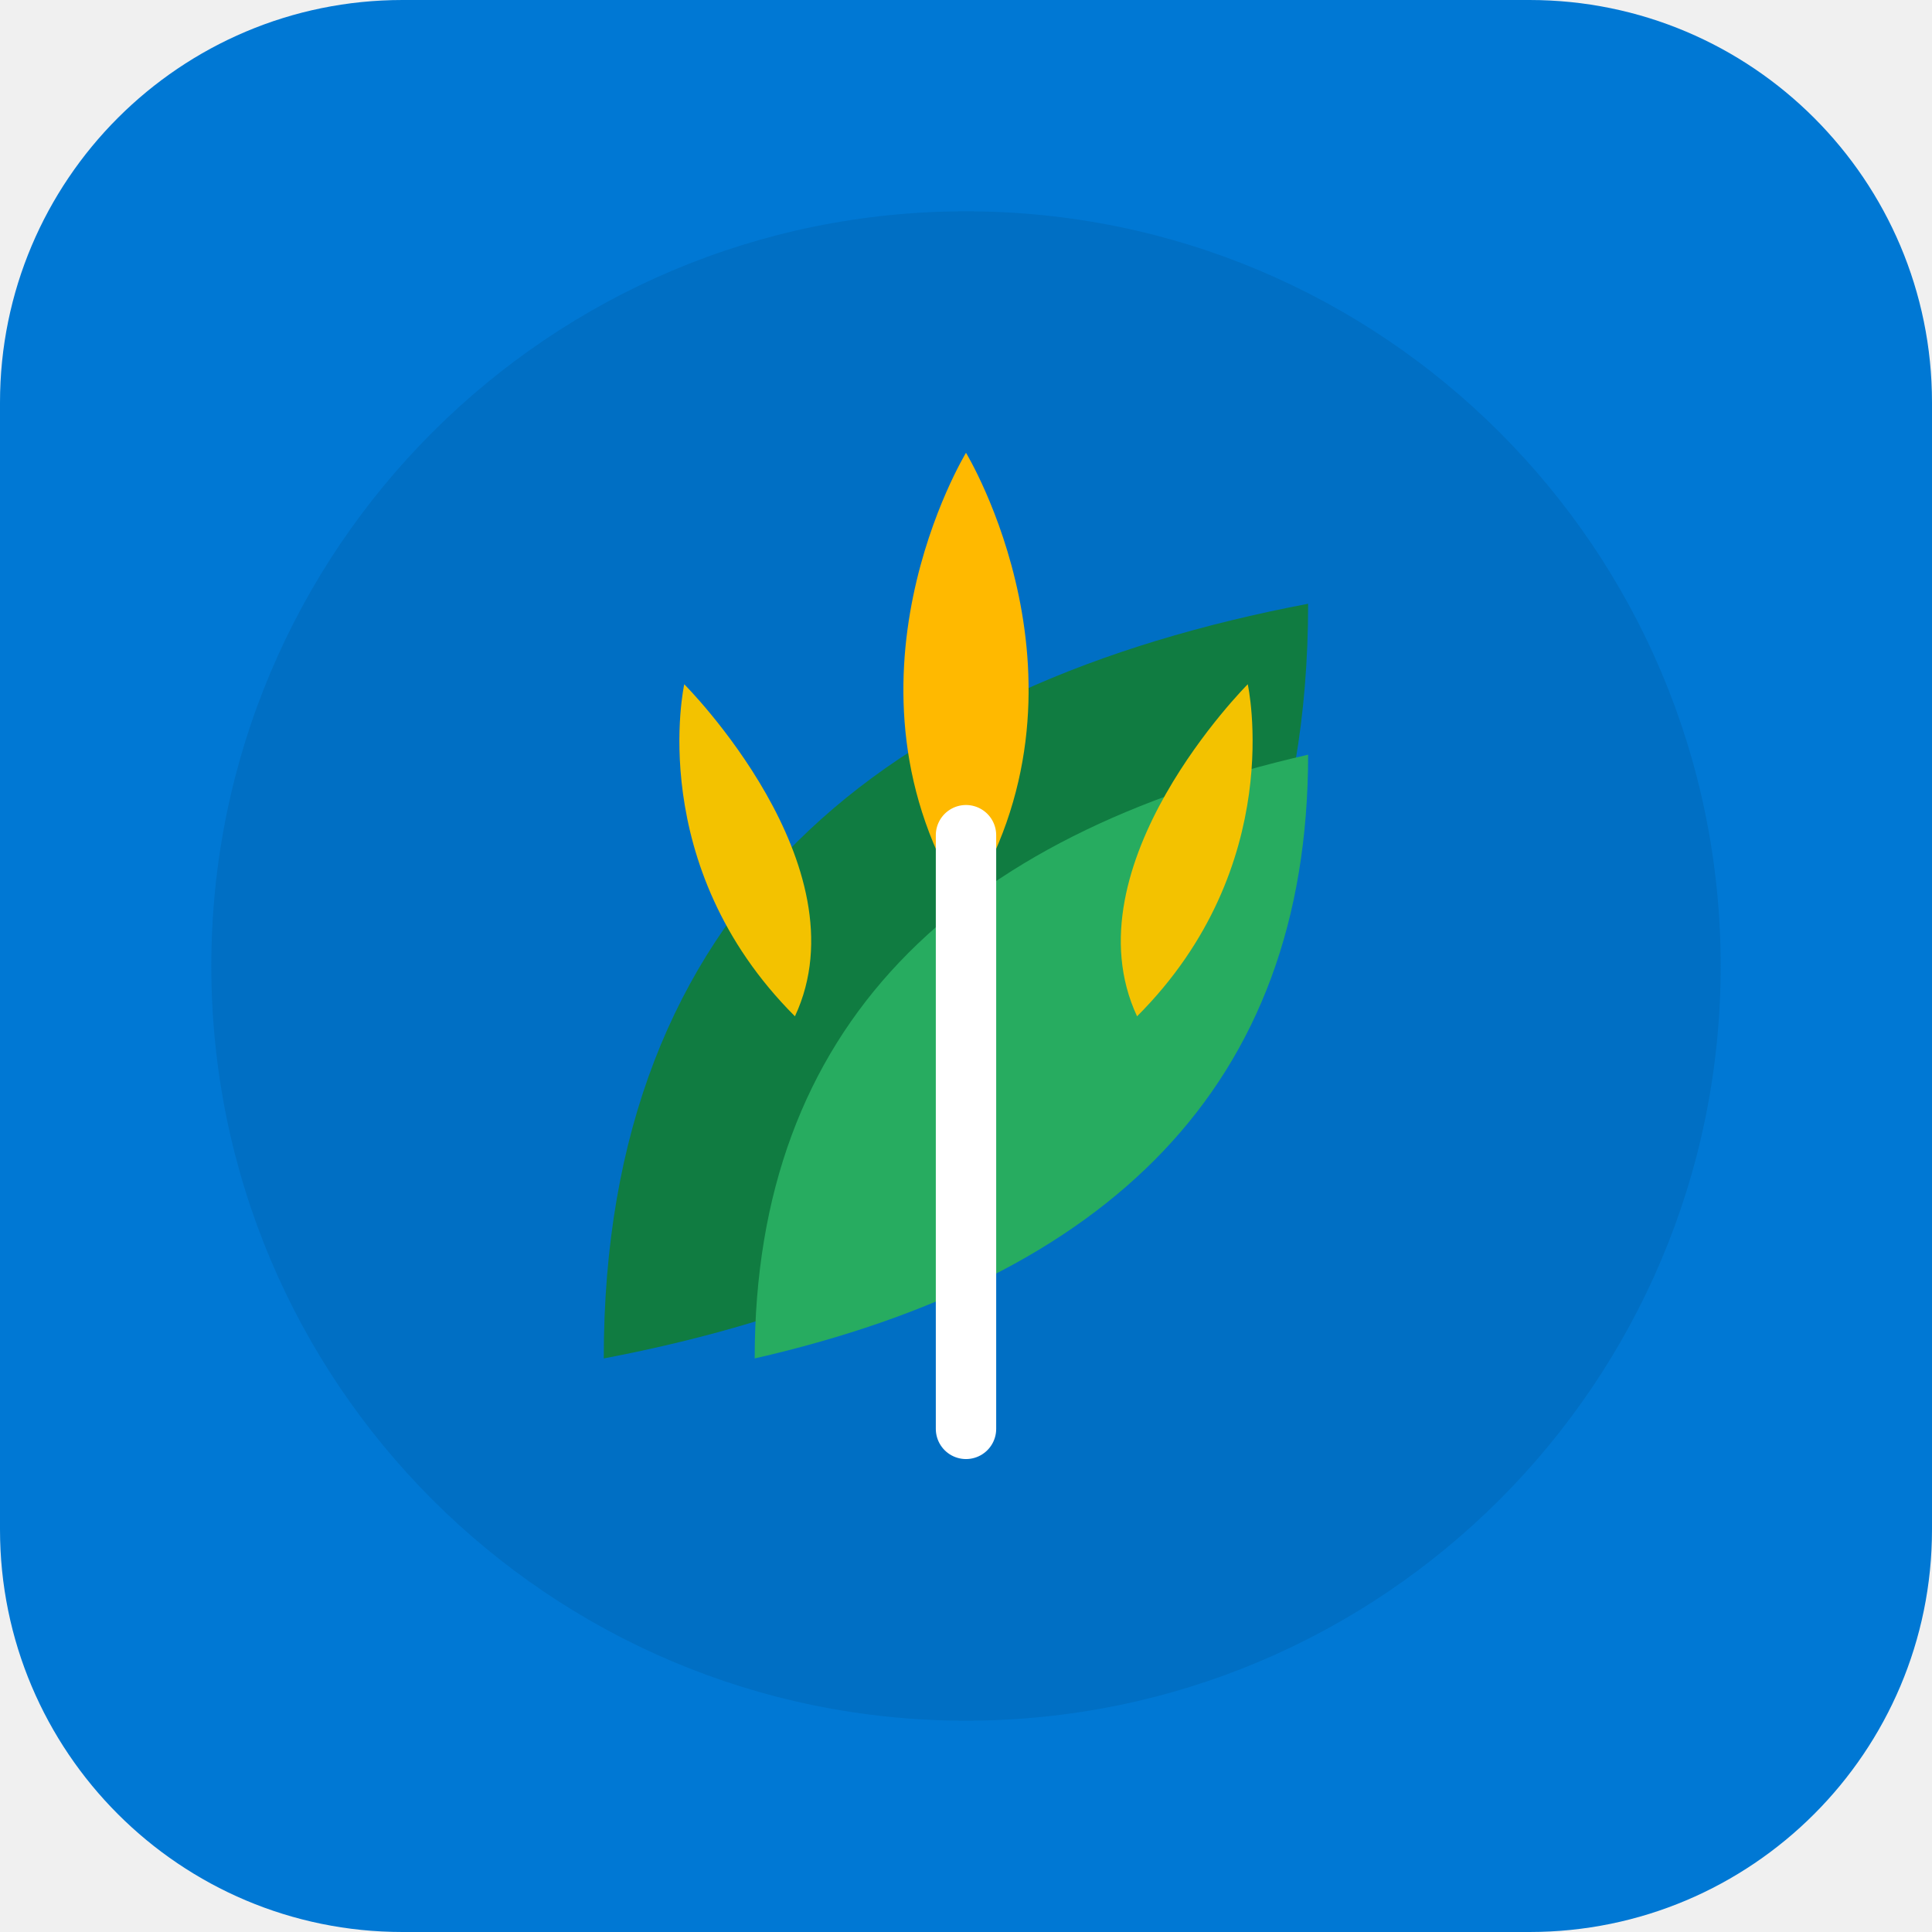
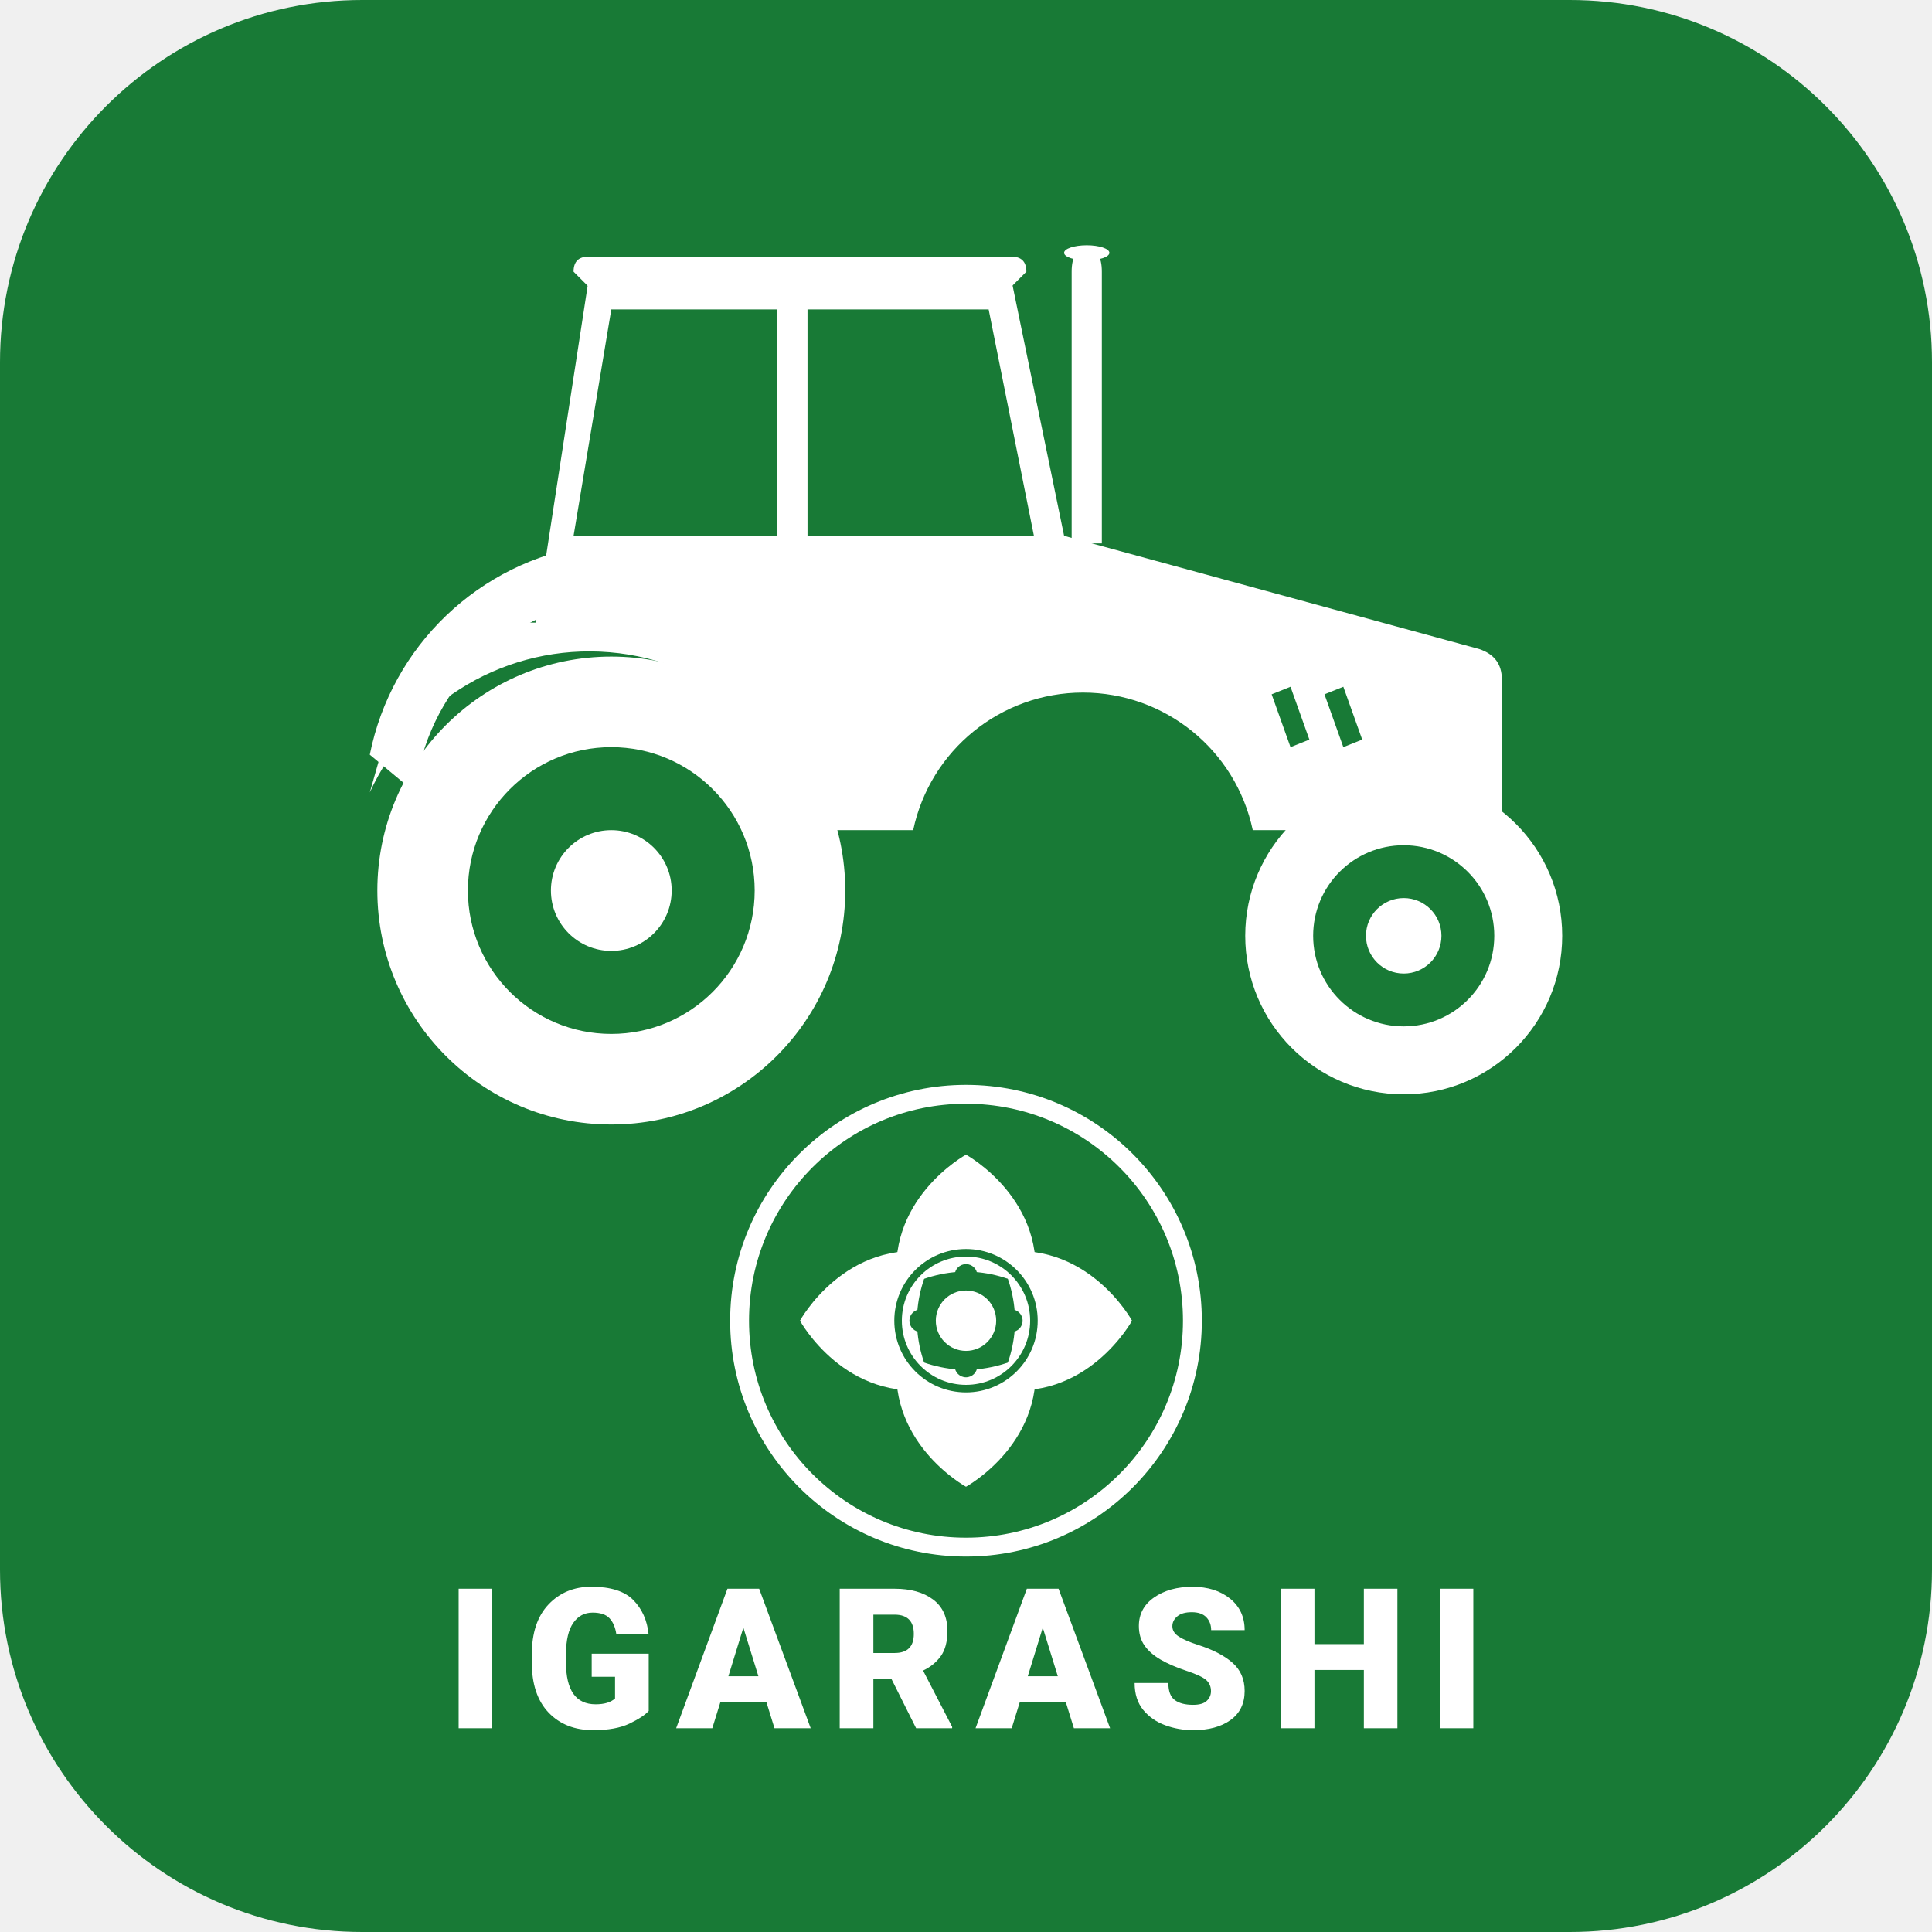
- <svg xmlns="http://www.w3.org/2000/svg" viewBox="0 0 192 192" width="192" height="192">
-   <rect width="192" height="192" rx="40" fill="#0078d4" />
-   <circle cx="96" cy="96" r="75" fill="#005a9e" opacity="0.3" />
-   <path d="M 60 135 C 60 90, 88 68, 130 60 C 130 105, 102 127, 60 135 Z" fill="#107c41" />
-   <path d="M 75 135 C 75 102, 95 83, 130 75 C 130 108, 110 127, 75 135 Z" fill="#27ac60" />
-   <path d="M 96 45 C 96 45, 82 68, 96 90 C 110 68, 96 45, 96 45 Z" fill="#ffb900" />
-   <path d="M 68 68 C 68 68, 64 86, 79 101 C 86 86, 68 68, 68 68 Z" fill="#f3c200" />
-   <path d="M 124 68 C 124 68, 128 86, 113 101 C 106 86, 124 68, 124 68 Z" fill="#f3c200" />
-   <path d="M 96 83 L 96 142" stroke="#ffffff" stroke-width="6" stroke-linecap="round" />
+ <svg xmlns="http://www.w3.org/2000/svg" viewBox="0 0 512 512" width="512" height="512">
+   <defs>
+     
+   </defs>
+   <rect x="0" y="0" width="512" height="512" rx="96" ry="96" fill="#187a36" />
+   <g fill="#ffffff">
+     <path d="M 152 72 Q 152 68 156 68 L 268 68 Q 272 68 272 72 L 268 76 L 156 76 Z" />
+     <path d="       M 156 74        L 268 74        L 282 142        L 392 172        Q 398 174 398 180        L 398 215        Q 398 220 392 220        L 332 220        A 46 46 0 0 0 242 220        L 218 220        A 64 64 0 0 0 98 210        L 106 182        Q 110 168 122 165        L 142 165        L 156 74 Z" />
+     <path d="M 98 200 A 70 70 0 0 1 228 180 L 222 196 A 58 58 0 0 0 110 210 Z" />
+     <path d="M 284 72 Q 284 66 288 66 Q 292 66 292 72 L 292 144 L 284 144 Z" />
+     <ellipse cx="288" cy="67" rx="6" ry="2" fill="#ffffff" />
+     <path d="M 342 182 L 347 196 L 342 198 L 337 184 Z" fill="#187a36" />
+     <path d="M 356 182 L 361 196 L 356 198 L 351 184 Z" fill="#187a36" />
+     <path d="M 162 82 L 206 82 L 206 142 L 152 142 Z" fill="#187a36" />
+     <path d="M 214 82 L 262 82 L 274 142 L 214 142 Z" fill="#187a36" />
+     <circle cx="162" cy="236" r="62" fill="#ffffff" />
+     <circle cx="162" cy="236" r="38" fill="#187a36" />
+     <circle cx="162" cy="236" r="16" fill="#ffffff" />
+     <circle cx="372" cy="248" r="42" fill="#ffffff" />
+     <circle cx="372" cy="248" r="24" fill="#187a36" />
+     <circle cx="372" cy="248" r="10" fill="#ffffff" />
+   </g>
+   <g fill="#ffffff" transform="translate(256, 350)">
+     <circle cx="0" cy="0" r="60" fill="none" stroke="#ffffff" stroke-width="5" />
+     <circle cx="0" cy="0" r="8" fill="#ffffff" />
+     <path d="M -18 -8 C -22 -32 0 -44 0 -44 C 0 -44 22 -32 18 -8 Q 0 -18 -18 -8 Z" />
+     <path d="M -18 8 C -22 32 0 44 0 44 C 0 44 22 32 18 8 Q 0 18 -18 8 Z" />
+     <path d="M -8 -18 C -32 -22 -44 0 -44 0 C -44 0 -32 22 -8 18 Q -18 0 -8 -18 Z" />
+     <path d="M 8 -18 C 32 -22 44 0 44 0 C 44 0 32 22 8 18 Q 18 0 8 -18 Z" />
+     <circle cx="0" cy="0" r="18" fill="none" stroke="#187a36" stroke-width="2" />
+     <circle cx="0" cy="-12" r="3" fill="#187a36" />
+     <circle cx="0" cy="12" r="3" fill="#187a36" />
+     <circle cx="-12" cy="0" r="3" fill="#187a36" />
+     <circle cx="12" cy="0" r="3" fill="#187a36" />
+   </g>
+   <text x="256" y="458" text-anchor="middle" fill="#ffffff" font-family="system-ui, -apple-system, 'Segoe UI', Roboto, 'Arial Black', sans-serif" font-weight="900" font-size="52" letter-spacing="5">IGARASHI</text>
</svg>
